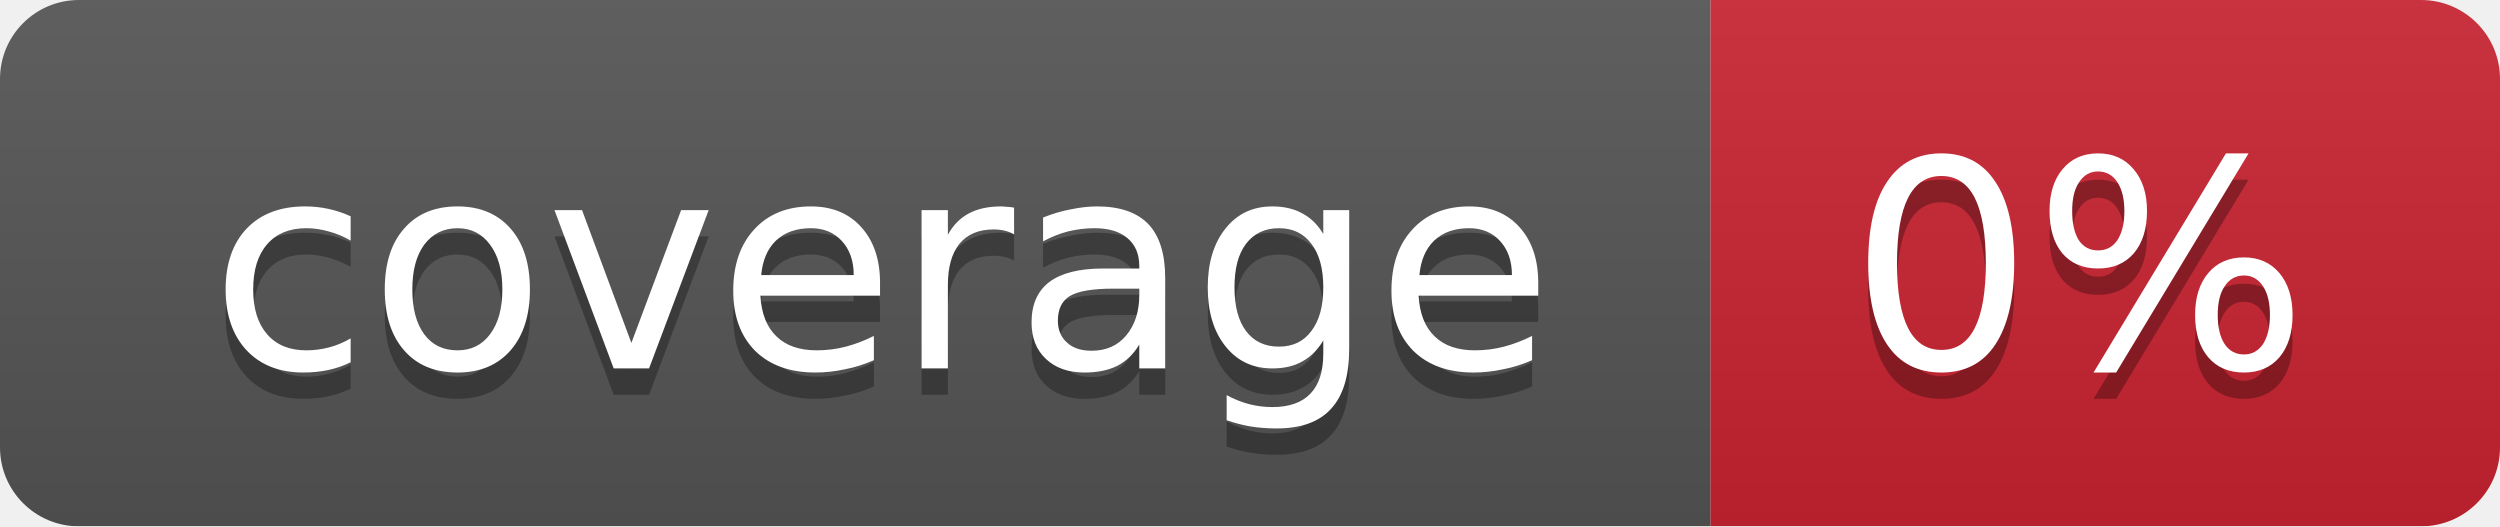
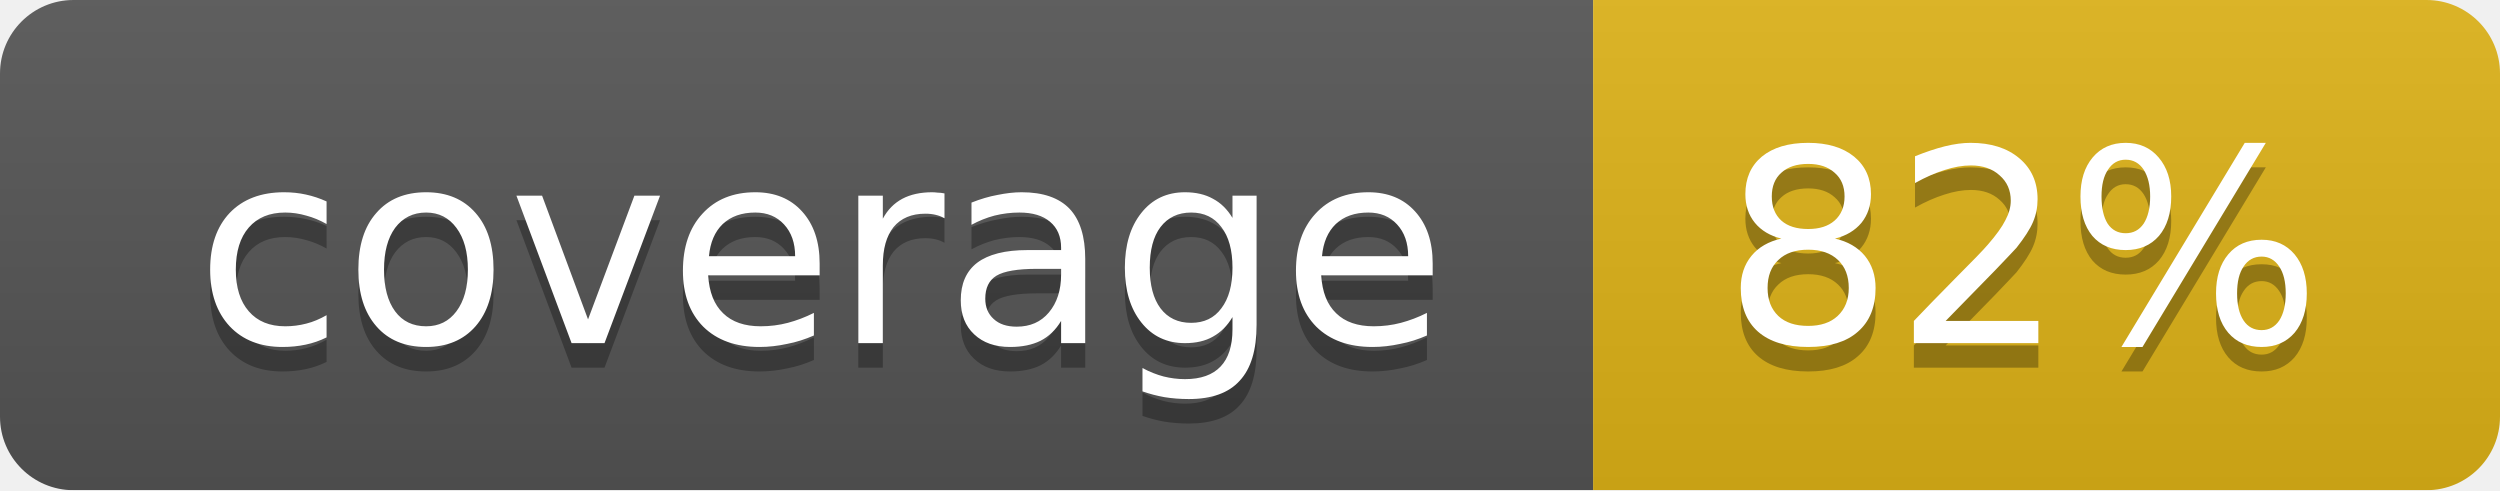
- <svg xmlns="http://www.w3.org/2000/svg" width="95" height="20">
+ <svg xmlns="http://www.w3.org/2000/svg" width="102" height="20">
  <linearGradient id="smooth" x2="0" y2="100%">
    <stop offset="0" stop-color="#bbb" stop-opacity=".1" />
    <stop offset="1" stop-opacity=".1" />
  </linearGradient>
  <mask id="round">
-     <rect width="95" height="20" rx="3" fill="#fff" />
+     <rect width="102" height="20" rx="3" fill="#fff" />
  </mask>
  <g mask="url(#round)">
    <rect width="65" height="20" fill="#555" />
-     <rect x="65" width="30" height="20" fill="#cb2431" />
-     <rect width="95" height="20" fill="url(#smooth)" />
+     <rect x="65" width="37" height="20" fill="#dfb317" />
+     <rect width="102" height="20" fill="url(#smooth)" />
  </g>
  <g fill="#fff" text-anchor="middle" font-family="DejaVu Sans,Verdana,Geneva,sans-serif" font-size="11">
    <text x="33.5" y="15" fill="#010101" fill-opacity=".3">coverage</text>
    <text x="33.5" y="14">coverage</text>
-     <text x="79" y="15" fill="#010101" fill-opacity=".3">0%</text>
-     <text x="79" y="14">0%</text>
+     <text x="82.5" y="15" fill="#010101" fill-opacity=".3">82%</text>
+     <text x="82.5" y="14">82%</text>
  </g>
</svg>
